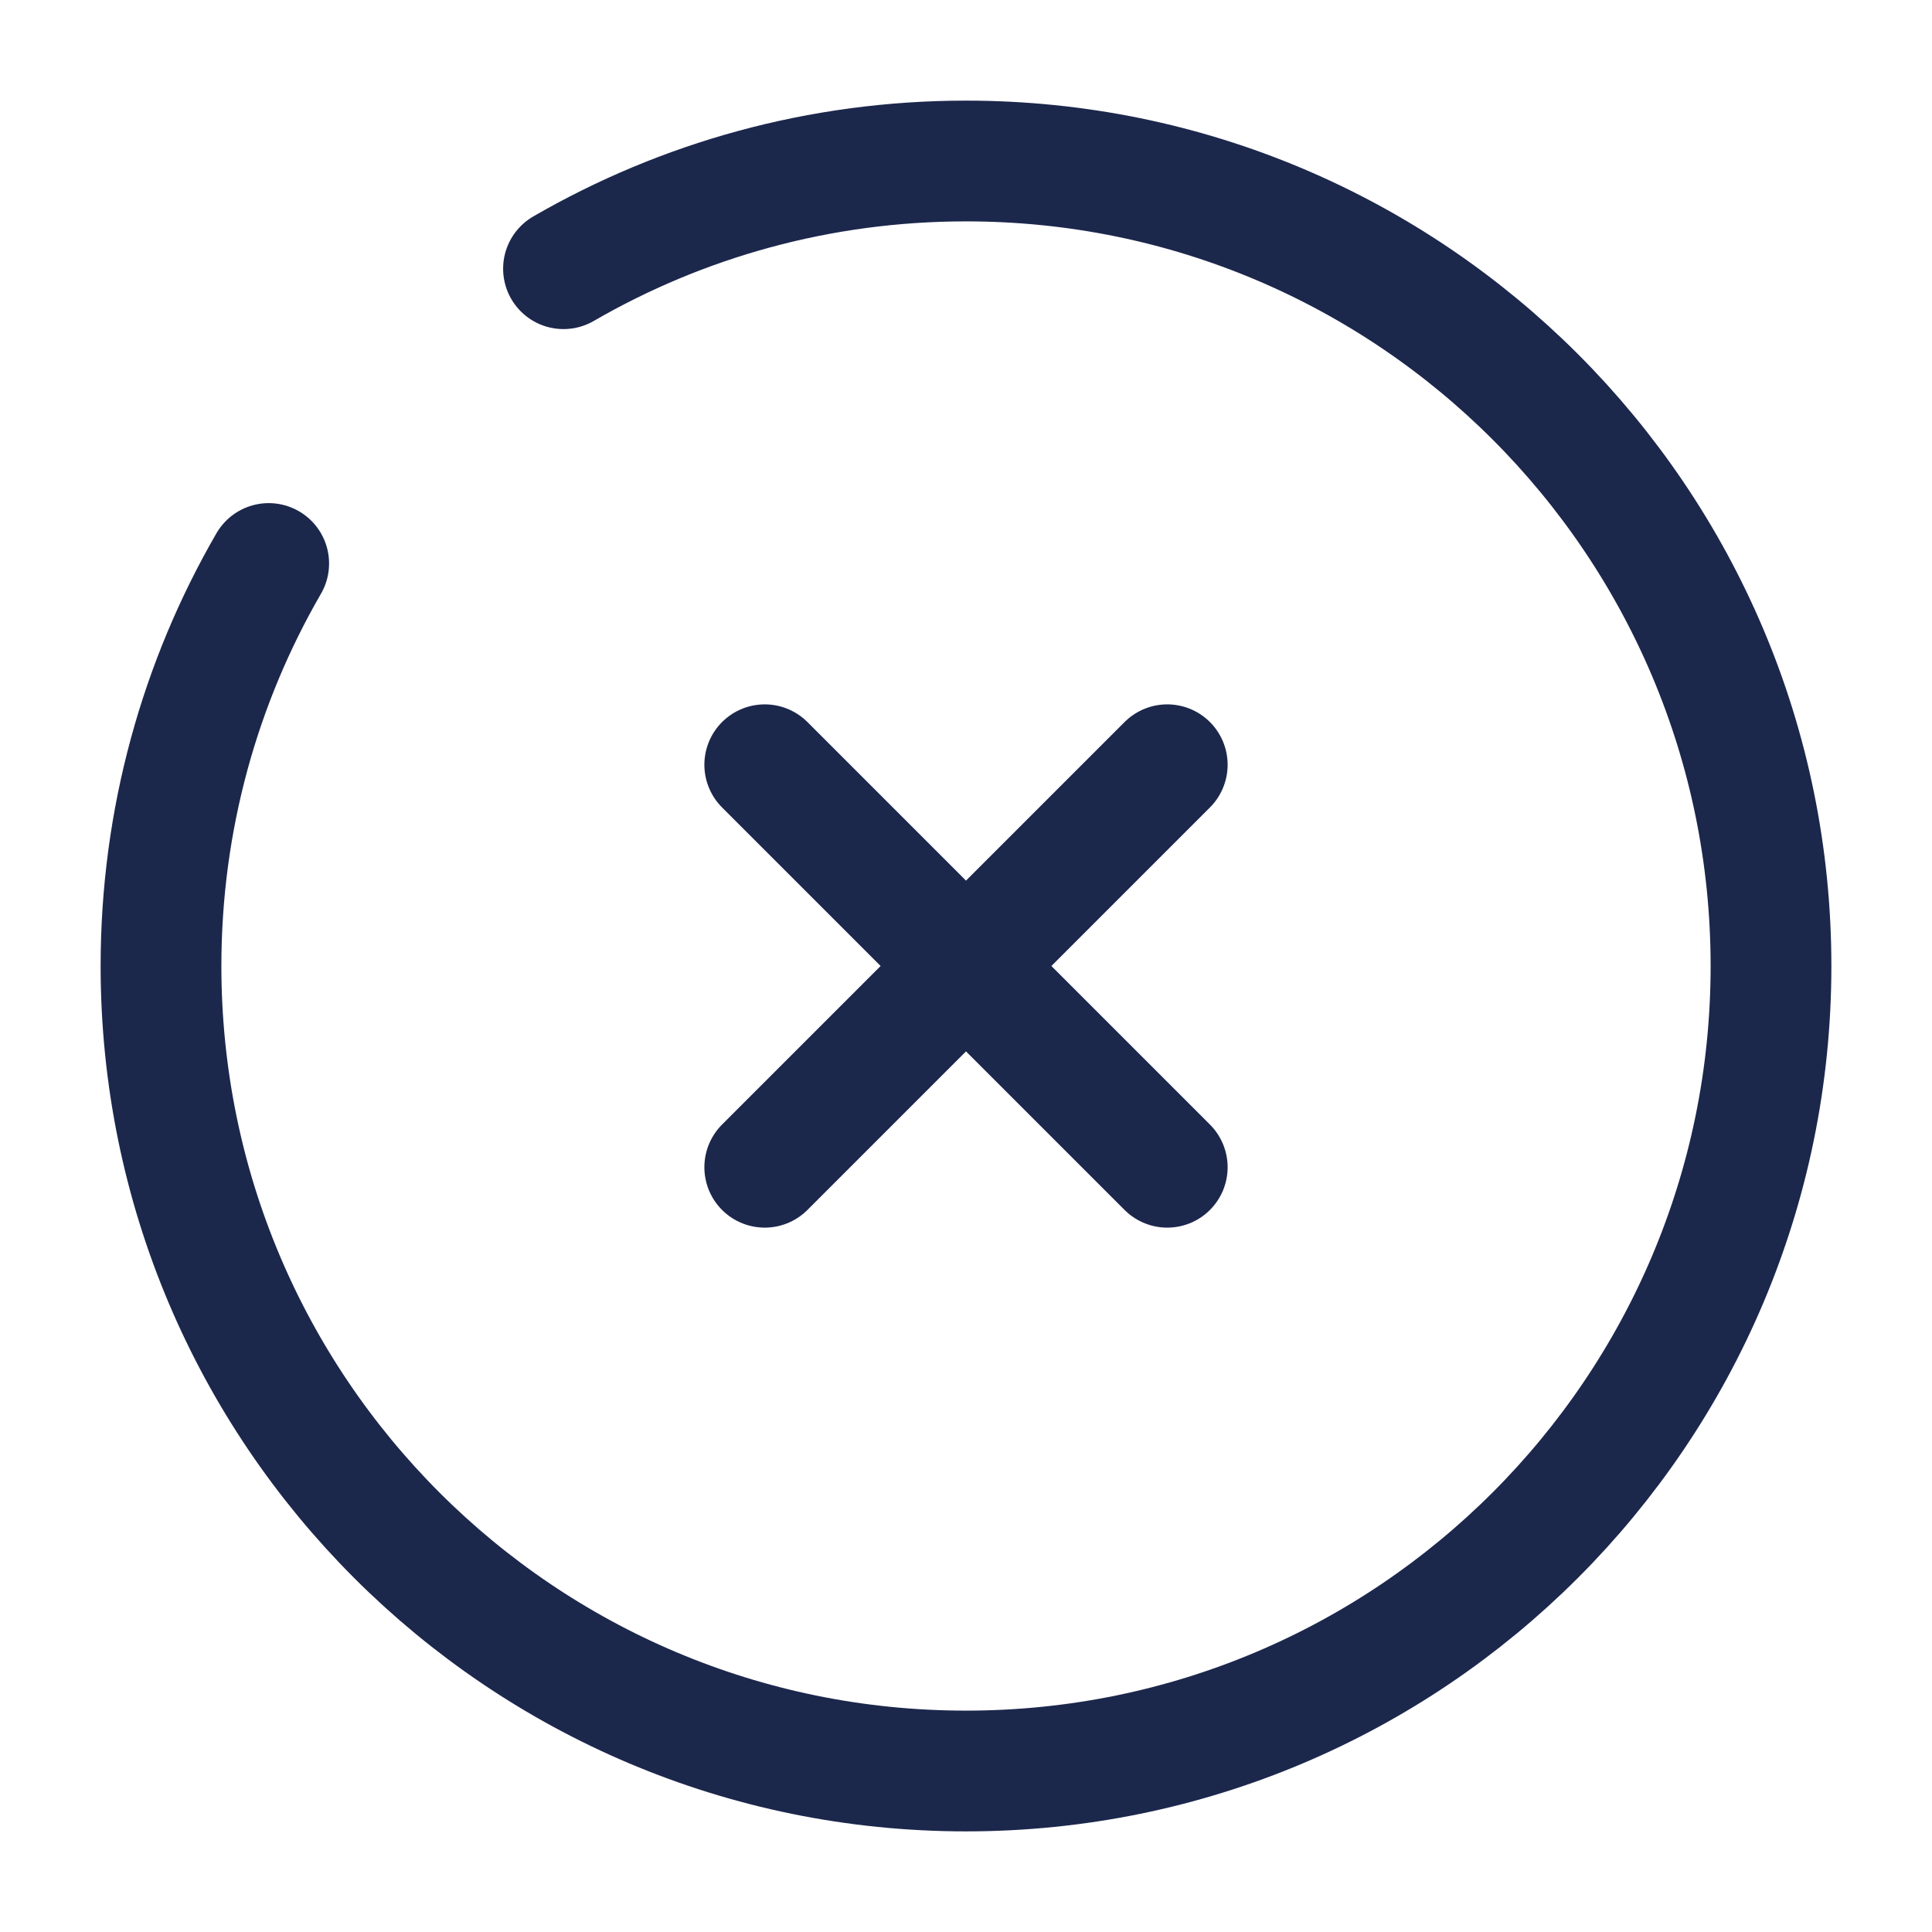
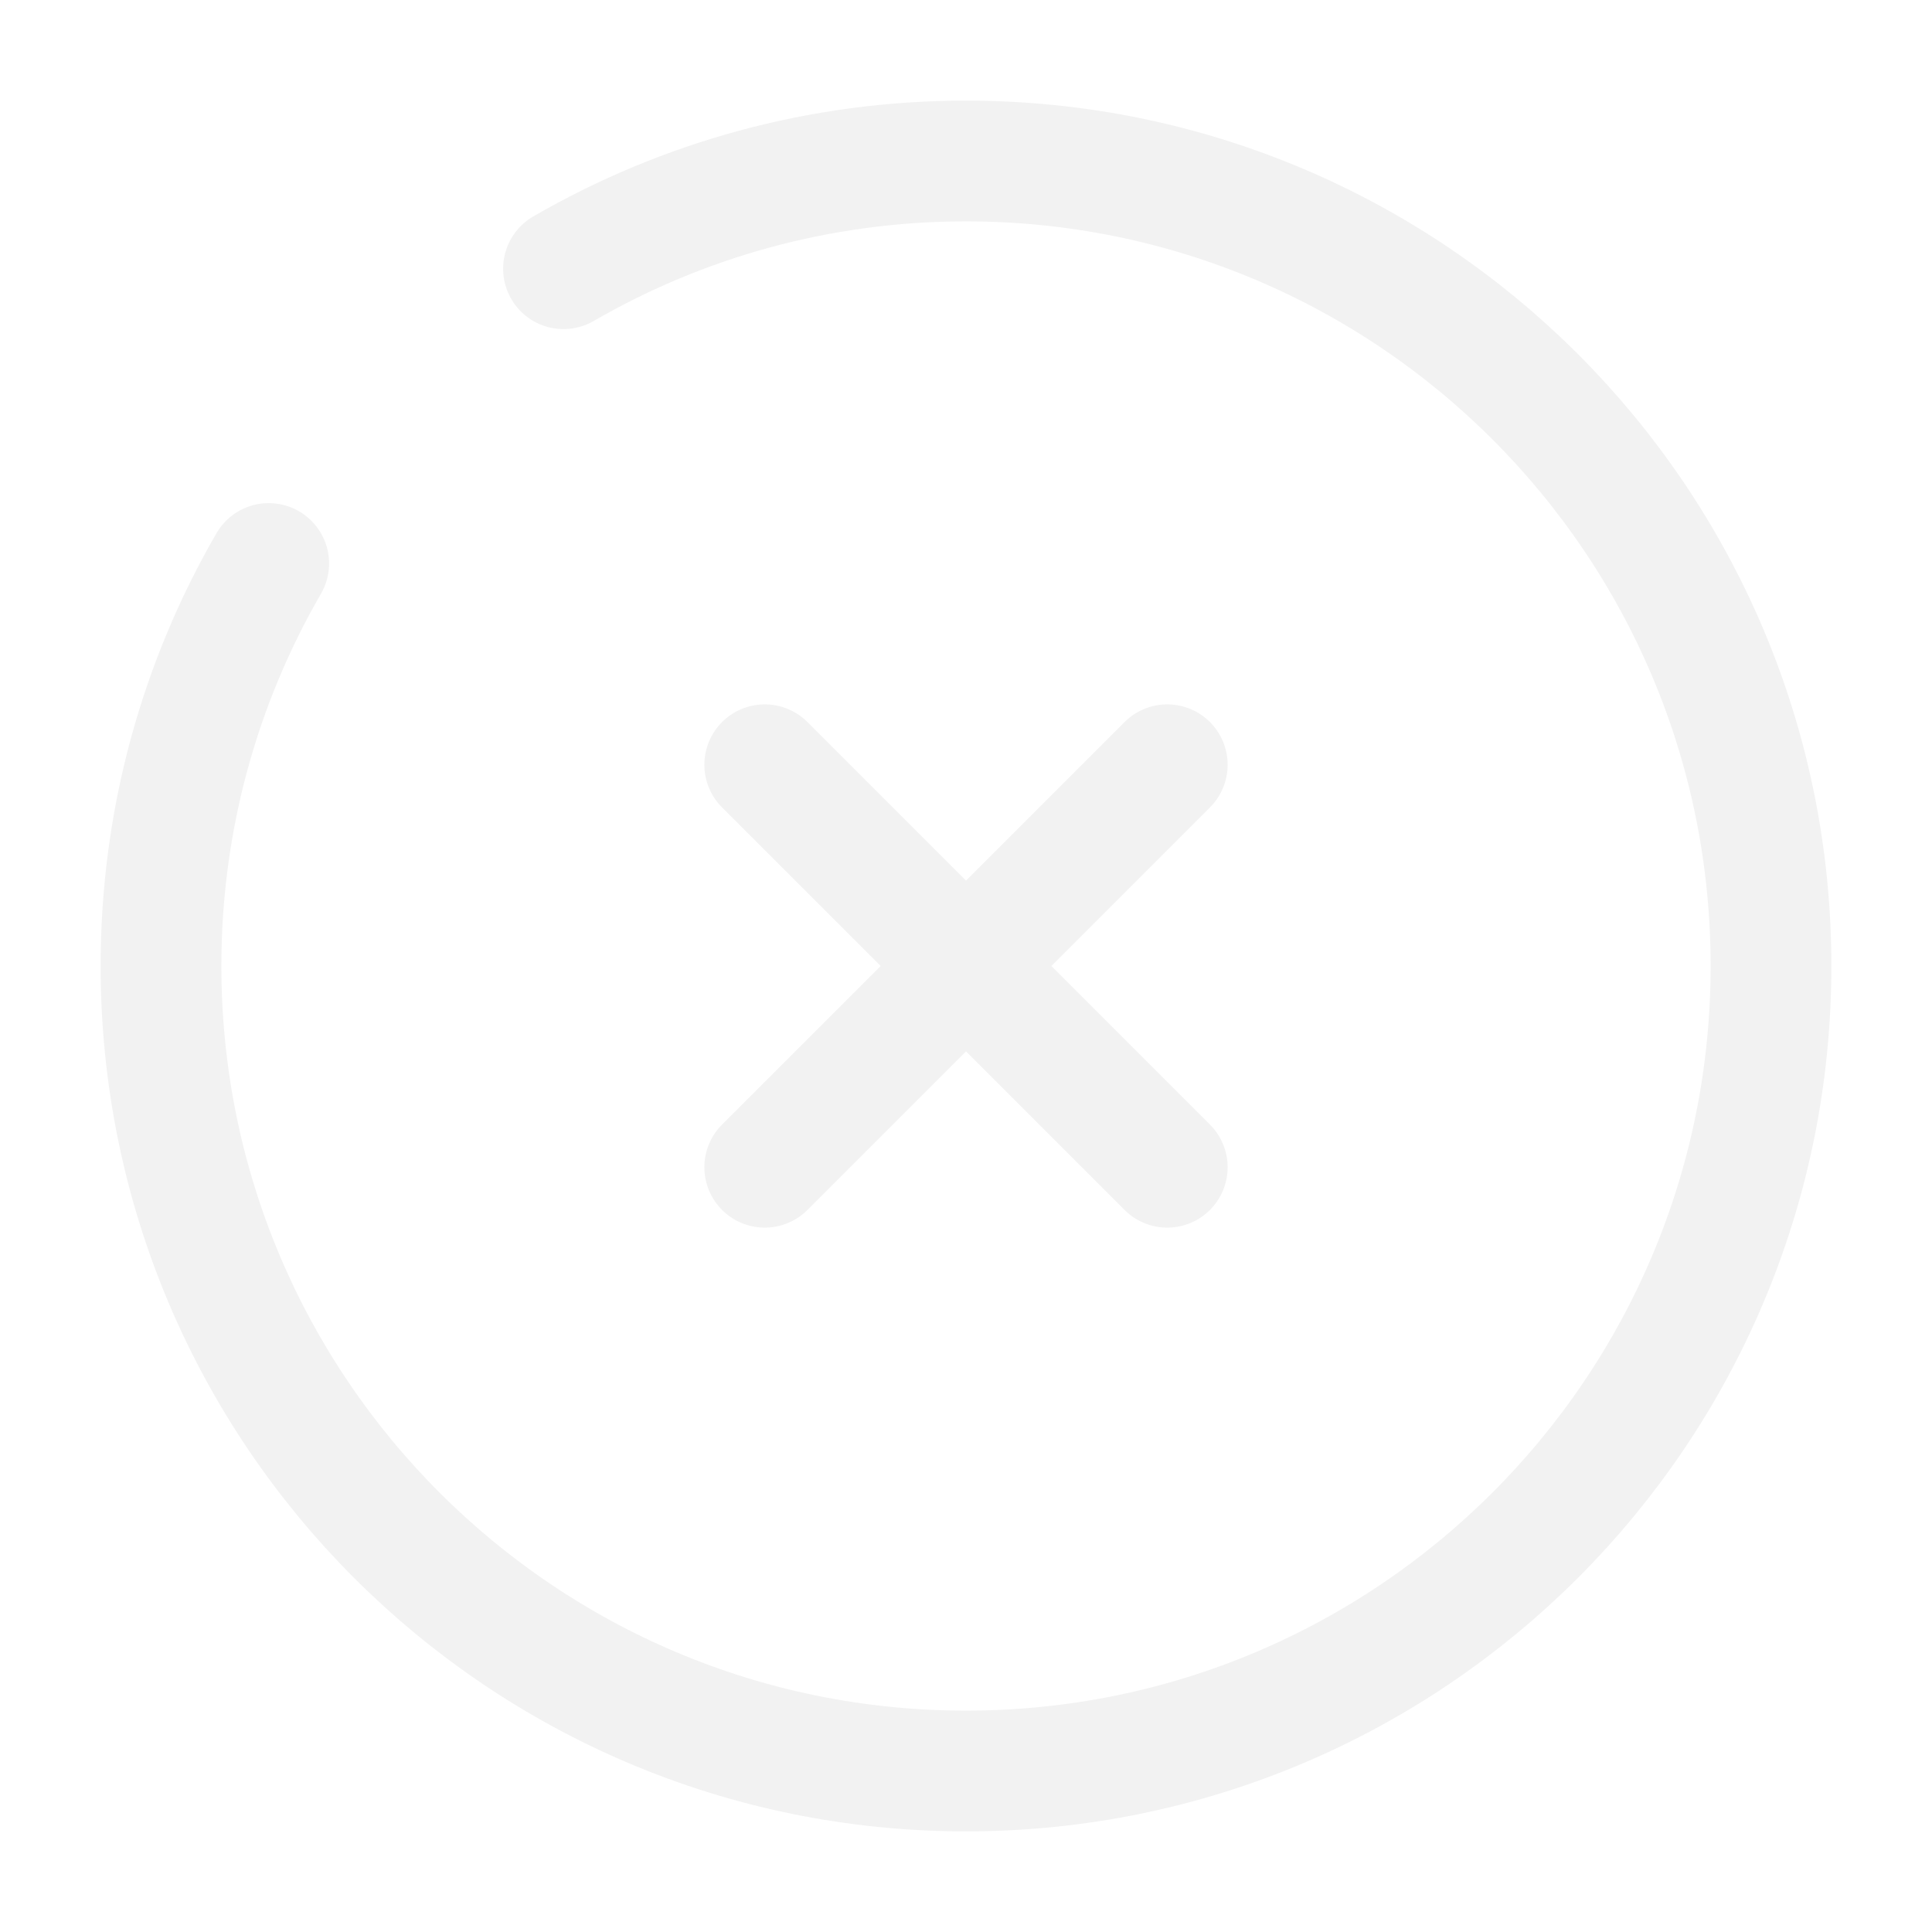
- <svg xmlns="http://www.w3.org/2000/svg" width="800px" height="800px" viewBox="0 0 24 24" fill="none">
-   <path d="M14.5 9.5L9.5 14.5M9.5 9.5L14.5 14.5" stroke="#1C274C" stroke-width="1.5" stroke-linecap="round" />
-   <path d="M7 3.338C8.471 2.487 10.179 2 12 2C17.523 2 22 6.477 22 12C22 17.523 17.523 22 12 22C6.477 22 2 17.523 2 12C2 10.179 2.487 8.471 3.338 7" stroke="#1C274C" stroke-width="1.5" stroke-linecap="round" />
+ <svg xmlns="http://www.w3.org/2000/svg" width="800px" height="800px" viewBox="0 0 24 24" fill="none" version="1.1" id="svg2">
+   <defs id="defs2" />
+   <path d="M14.5 9.5L9.5 14.5M9.5 9.5L14.5 14.5" stroke="#1C274C" stroke-width="1.5" stroke-linecap="round" id="path1" style="stroke:#f2f2f2;stroke-opacity:1" />
+   <path d="M7 3.338C8.471 2.487 10.179 2 12 2C17.523 2 22 6.477 22 12C22 17.523 17.523 22 12 22C6.477 22 2 17.523 2 12C2 10.179 2.487 8.471 3.338 7" stroke="#1C274C" stroke-width="1.5" stroke-linecap="round" id="path2" style="stroke:#f2f2f2;stroke-opacity:1" />
</svg>
